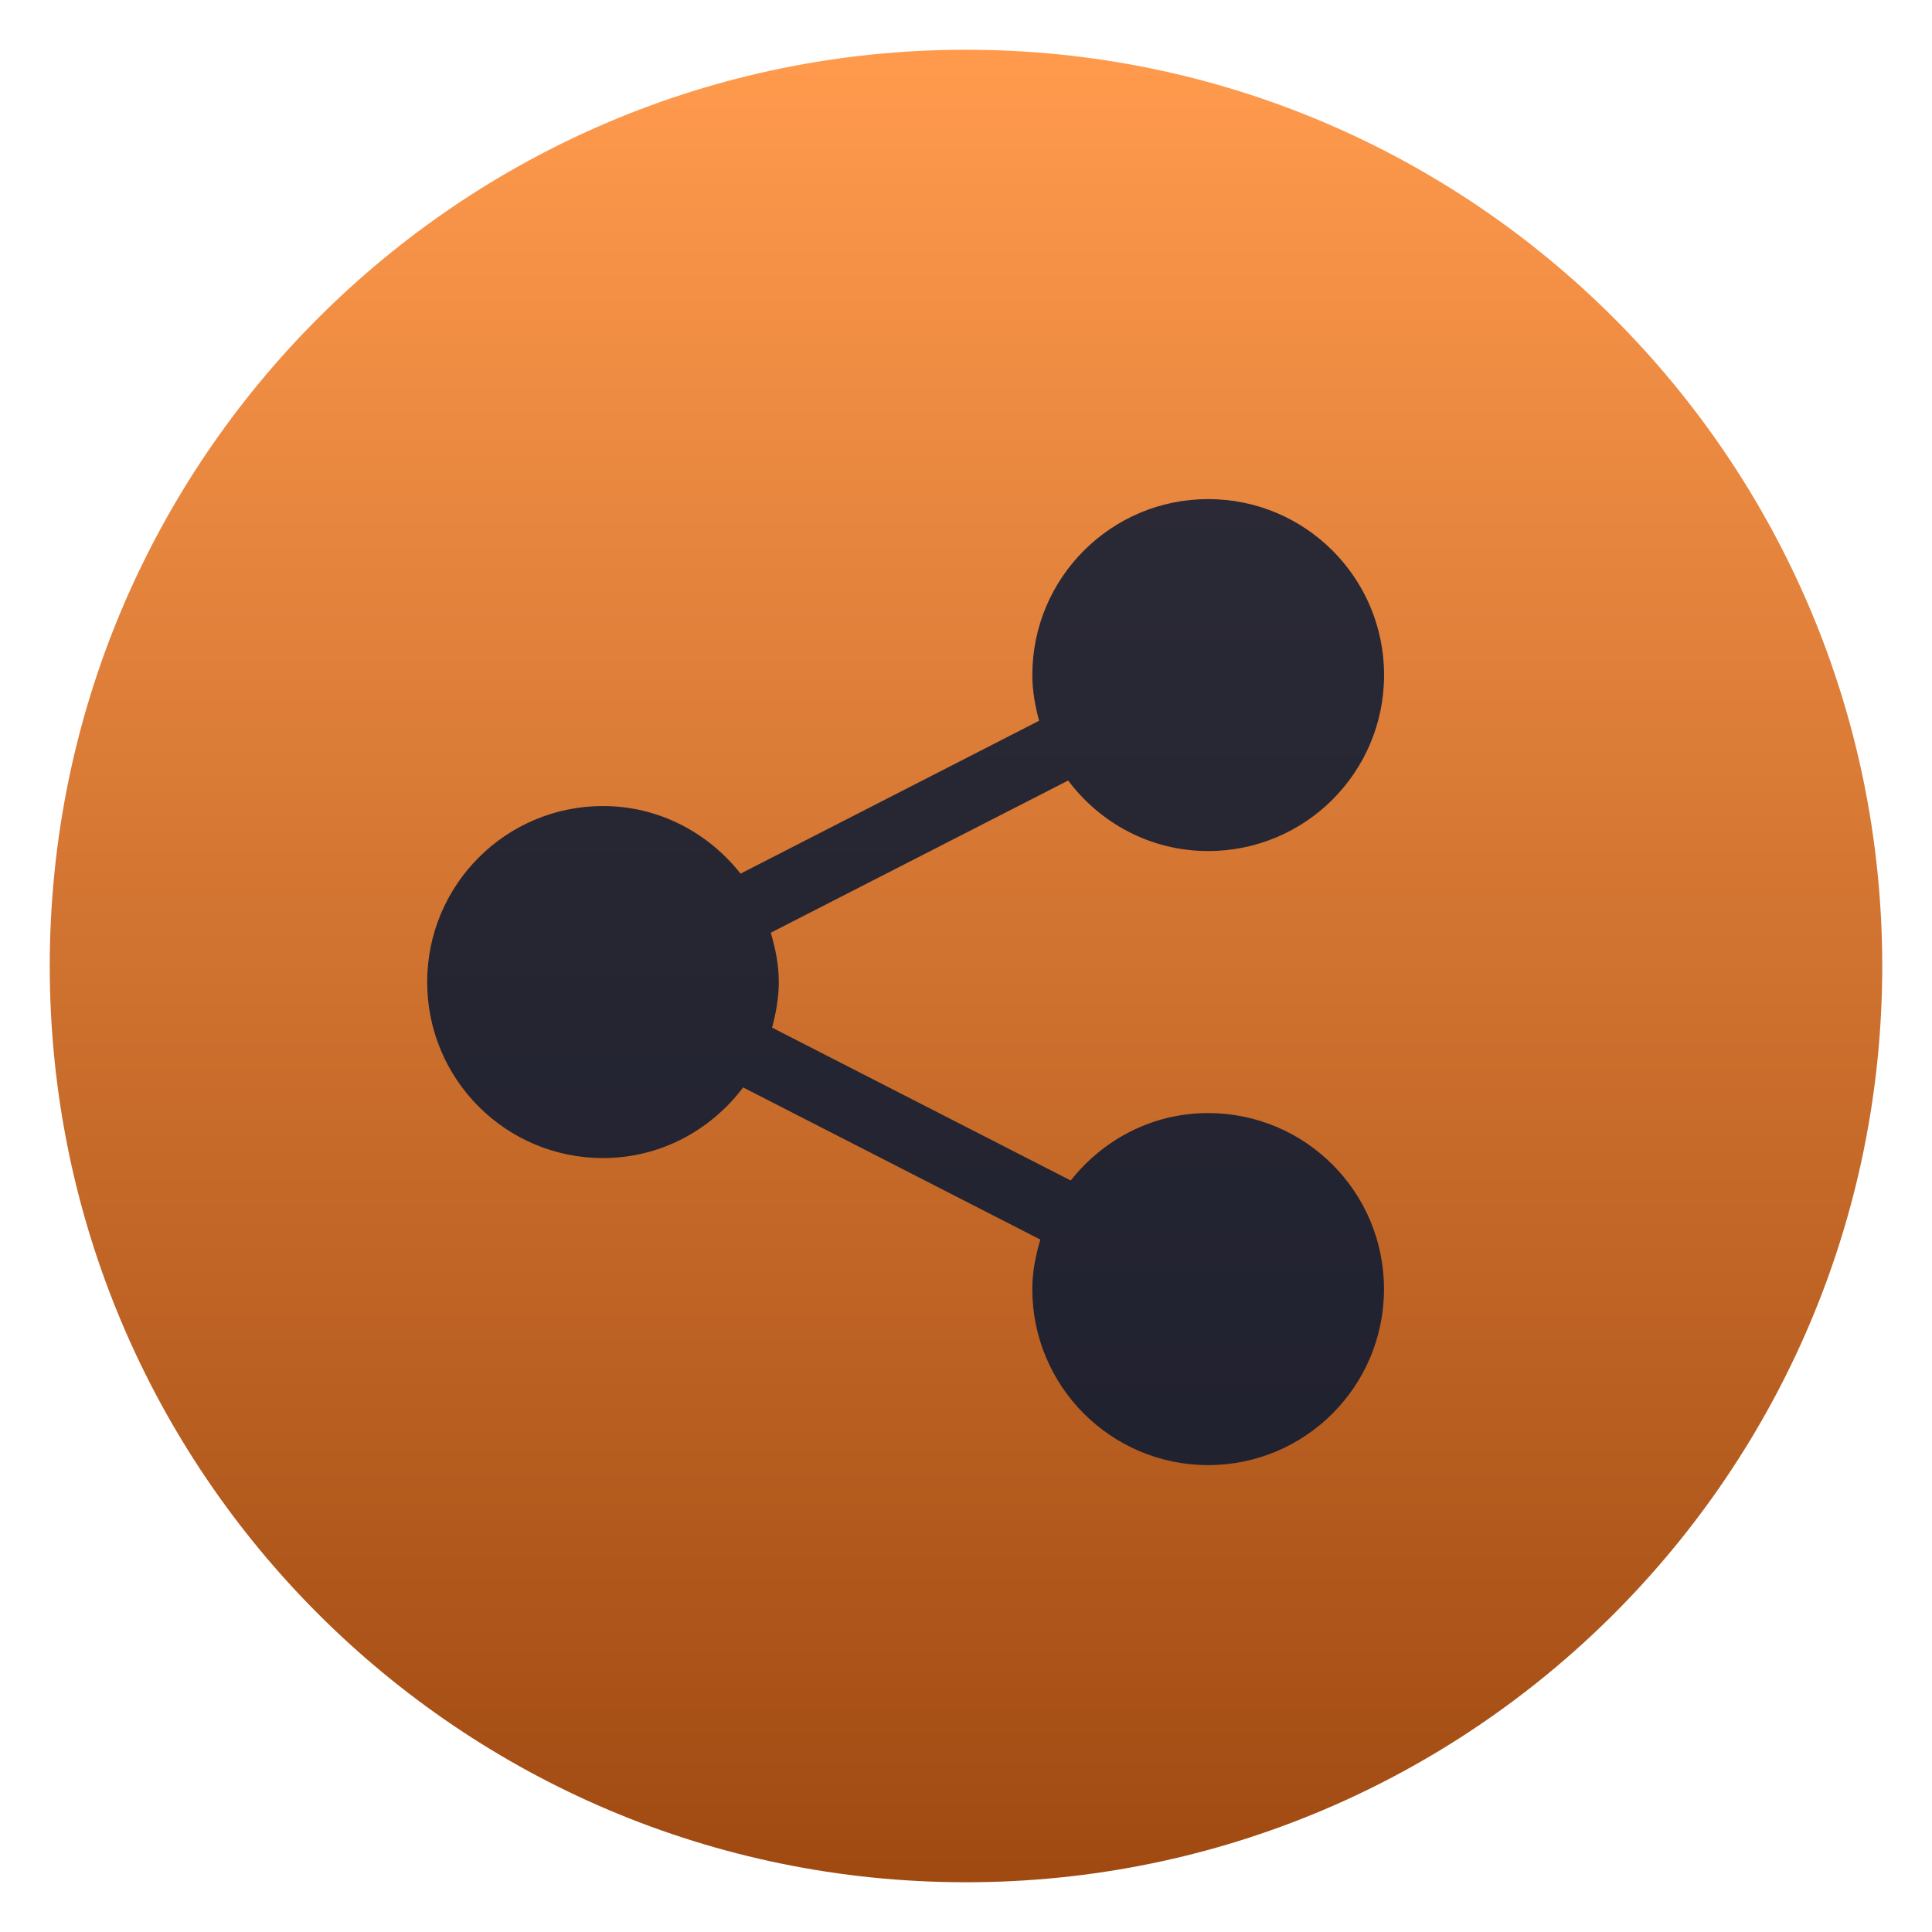
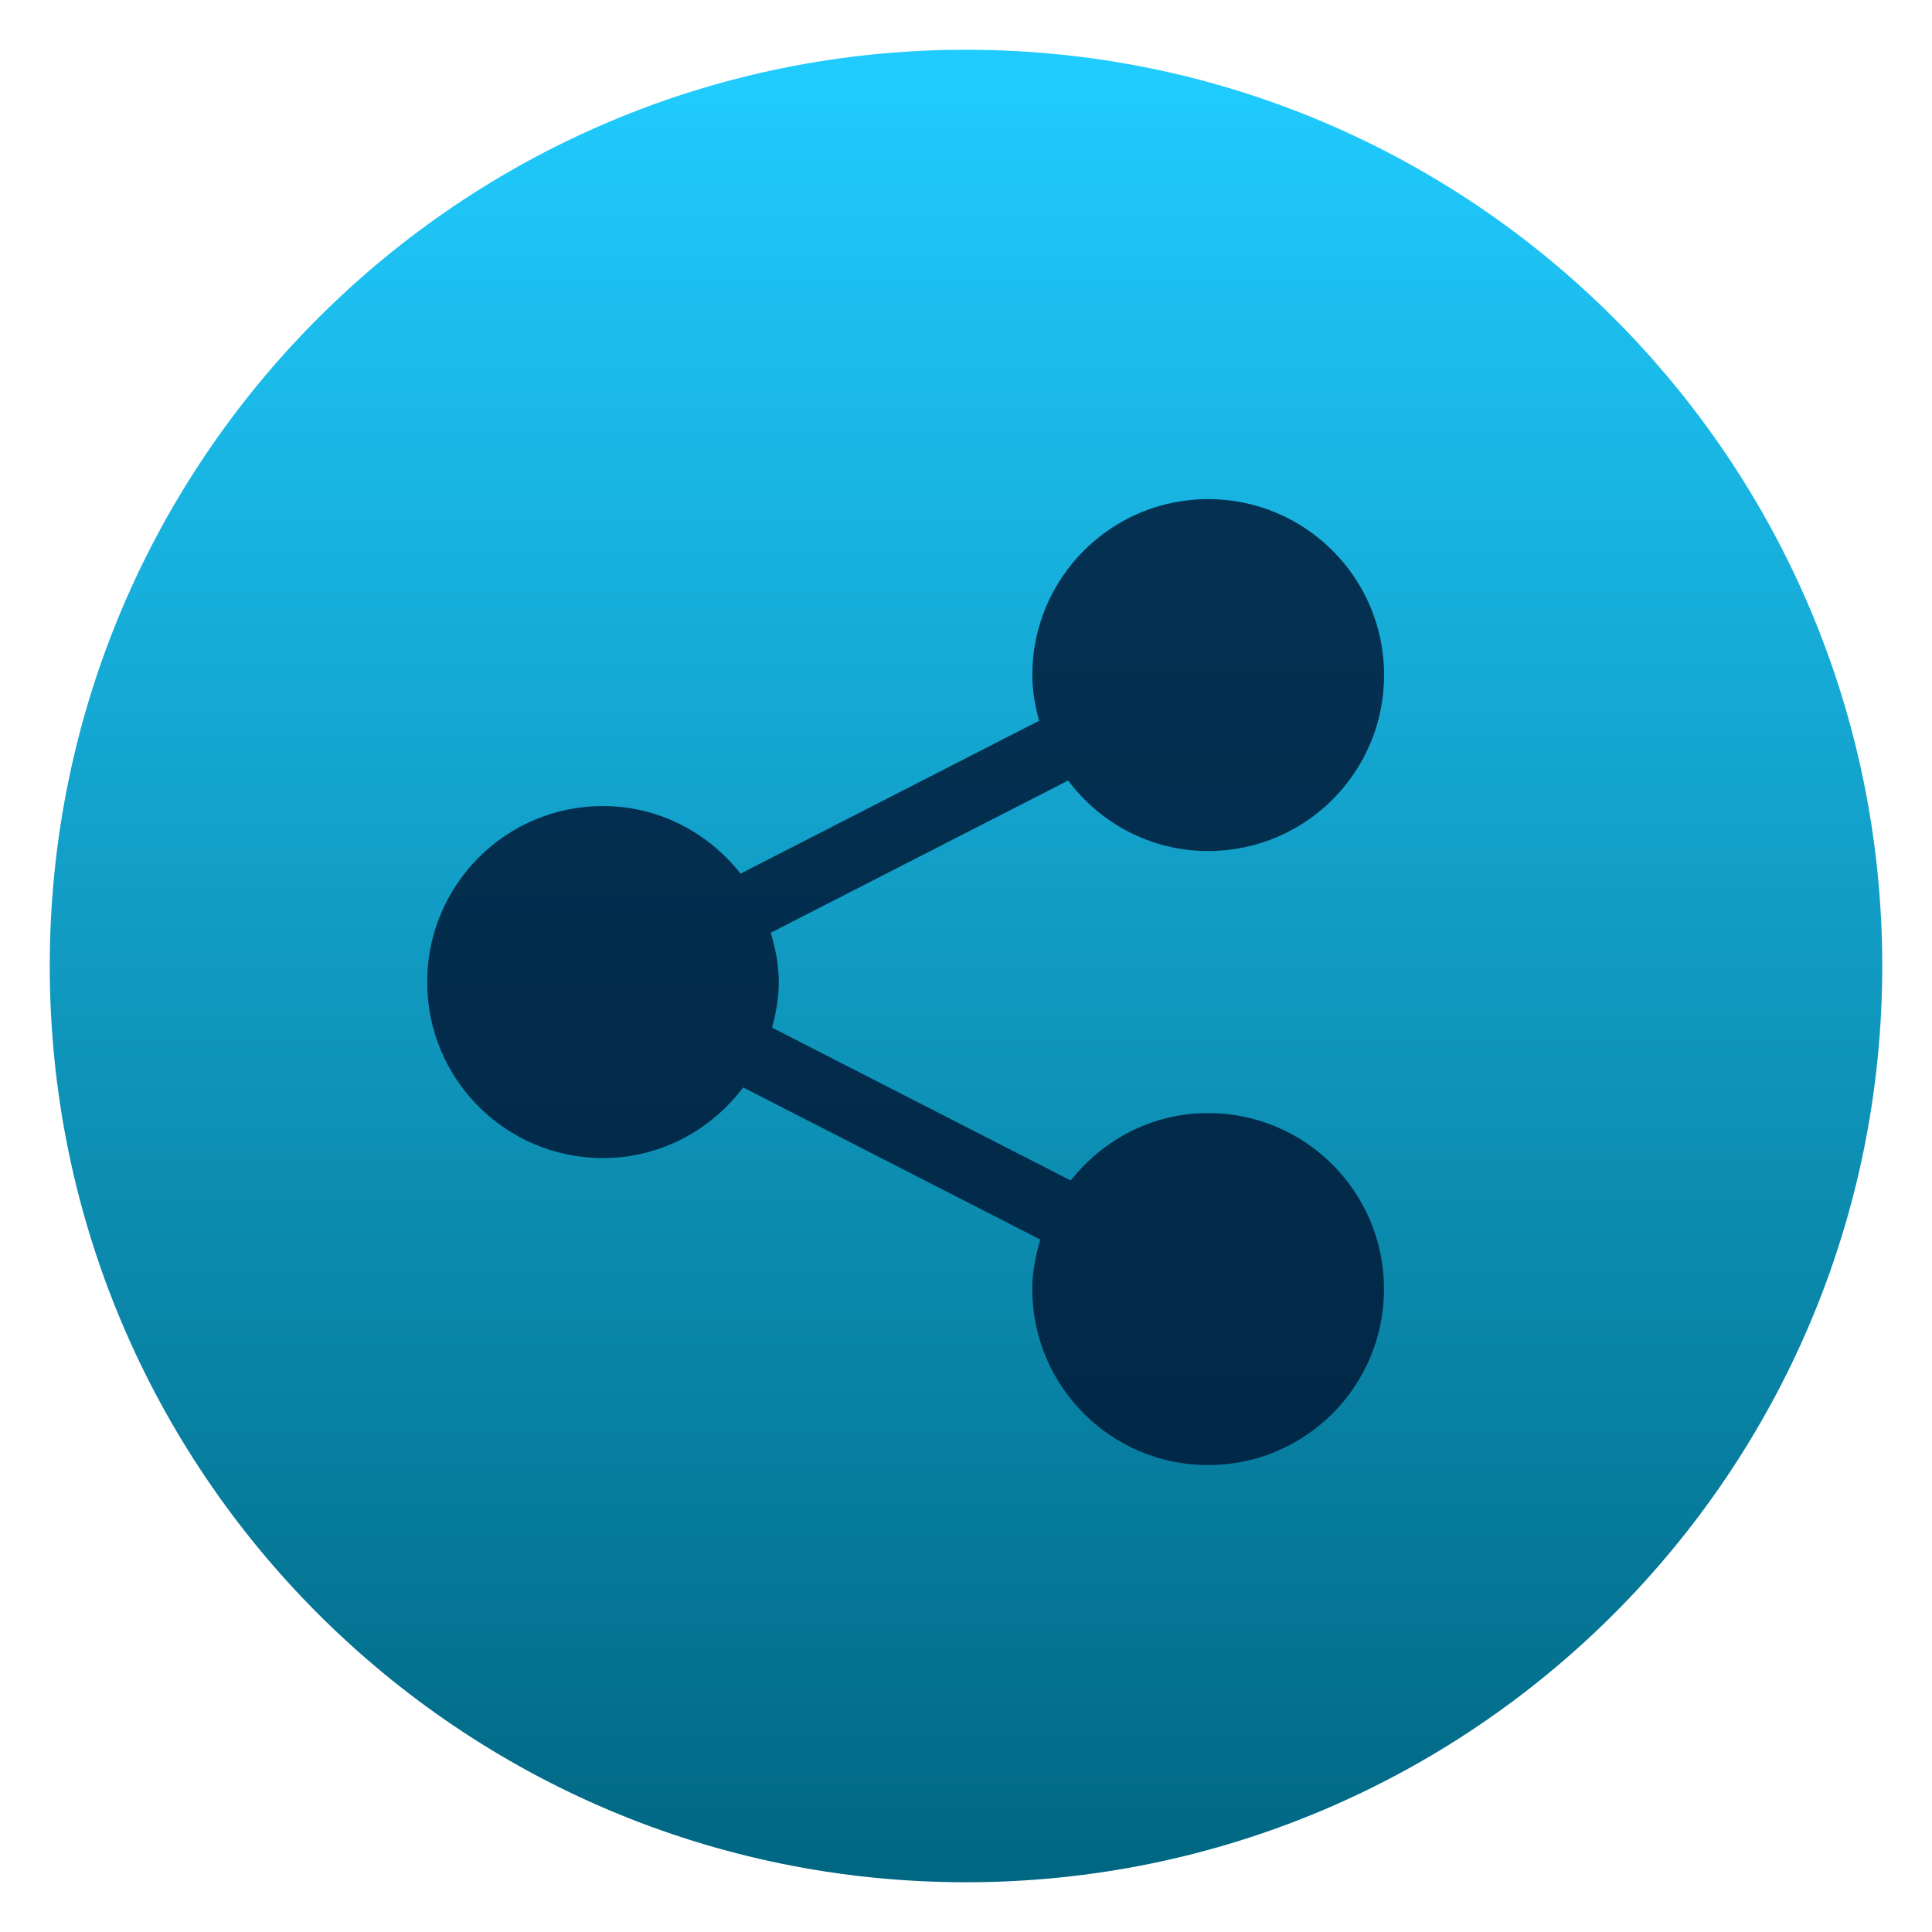
<svg xmlns="http://www.w3.org/2000/svg" clip-rule="evenodd" fill-rule="evenodd" stroke-linejoin="round" stroke-miterlimit="2" viewBox="0 0 48 48">
  <linearGradient id="a" x2="1" gradientTransform="matrix(0 -45.5281 45.5281 0 192.818 46.764)" gradientUnits="userSpaceOnUse">
-     <stop stop-color="#a04a12" offset="0" />
-     <stop stop-color="#ff9a4d" offset="1" />
+     <stop stop-color="#006783" offset="0" />
+     <stop stop-color="#20ccff" offset="1" />
  </linearGradient>
  <circle cx="24" cy="24" r="22.764" fill="url(#a)" />
  <path d="m30.015 27.654c-1.389 0-2.613.662-3.413 1.675l-7.42-3.798c.097-.363.167-.737.167-1.132 0-.429-.083-.833-.199-1.226l7.388-3.781c.795 1.06 2.051 1.752 3.478 1.752 2.416 0 4.371-1.956 4.371-4.372 0-2.415-1.955-4.372-4.371-4.372-2.411 0-4.368 1.957-4.368 4.372 0 .395.07.771.168 1.135l-7.417 3.798c-.801-1.015-2.028-1.679-3.418-1.679-2.415 0-4.368 1.958-4.368 4.373 0 2.416 1.953 4.373 4.368 4.373 1.428 0 2.683-.695 3.482-1.755l7.384 3.78c-.116.392-.2.8-.2 1.23 0 2.415 1.957 4.373 4.368 4.373 2.416 0 4.37-1.958 4.37-4.373 0-2.417-1.954-4.373-4.37-4.373z" fill="#001534" fill-opacity=".82" fill-rule="nonzero" />
</svg>
